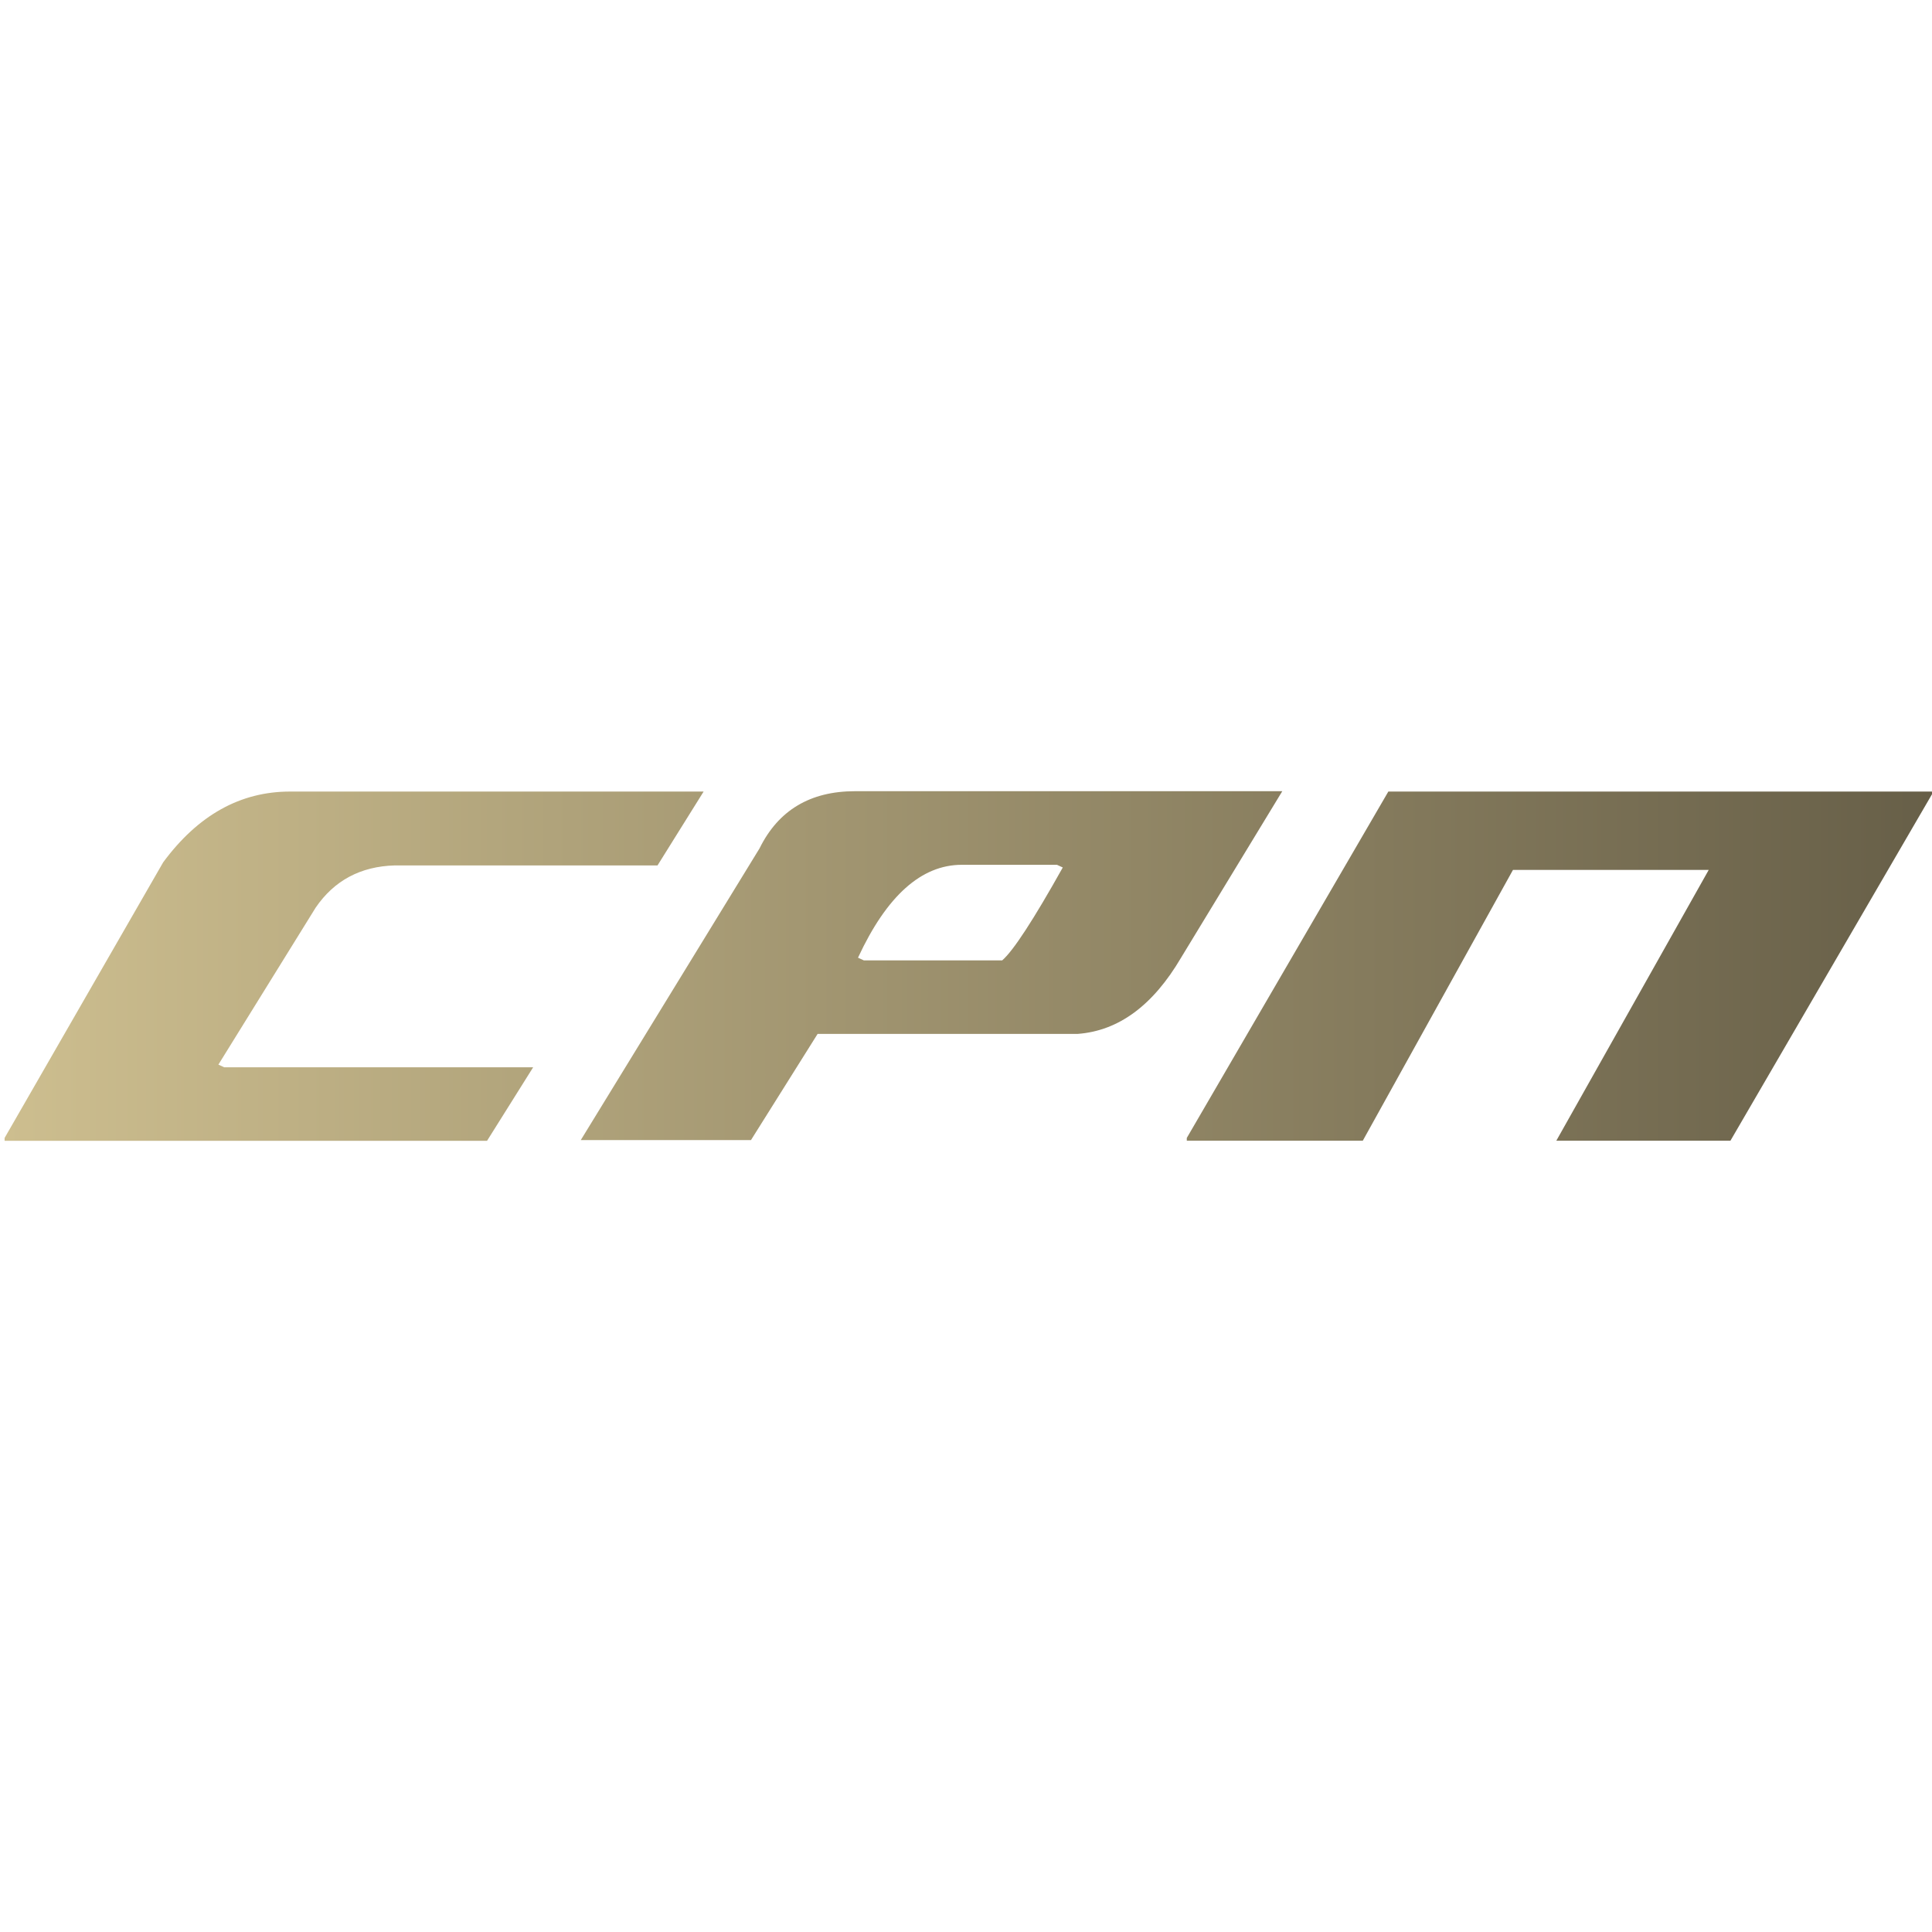
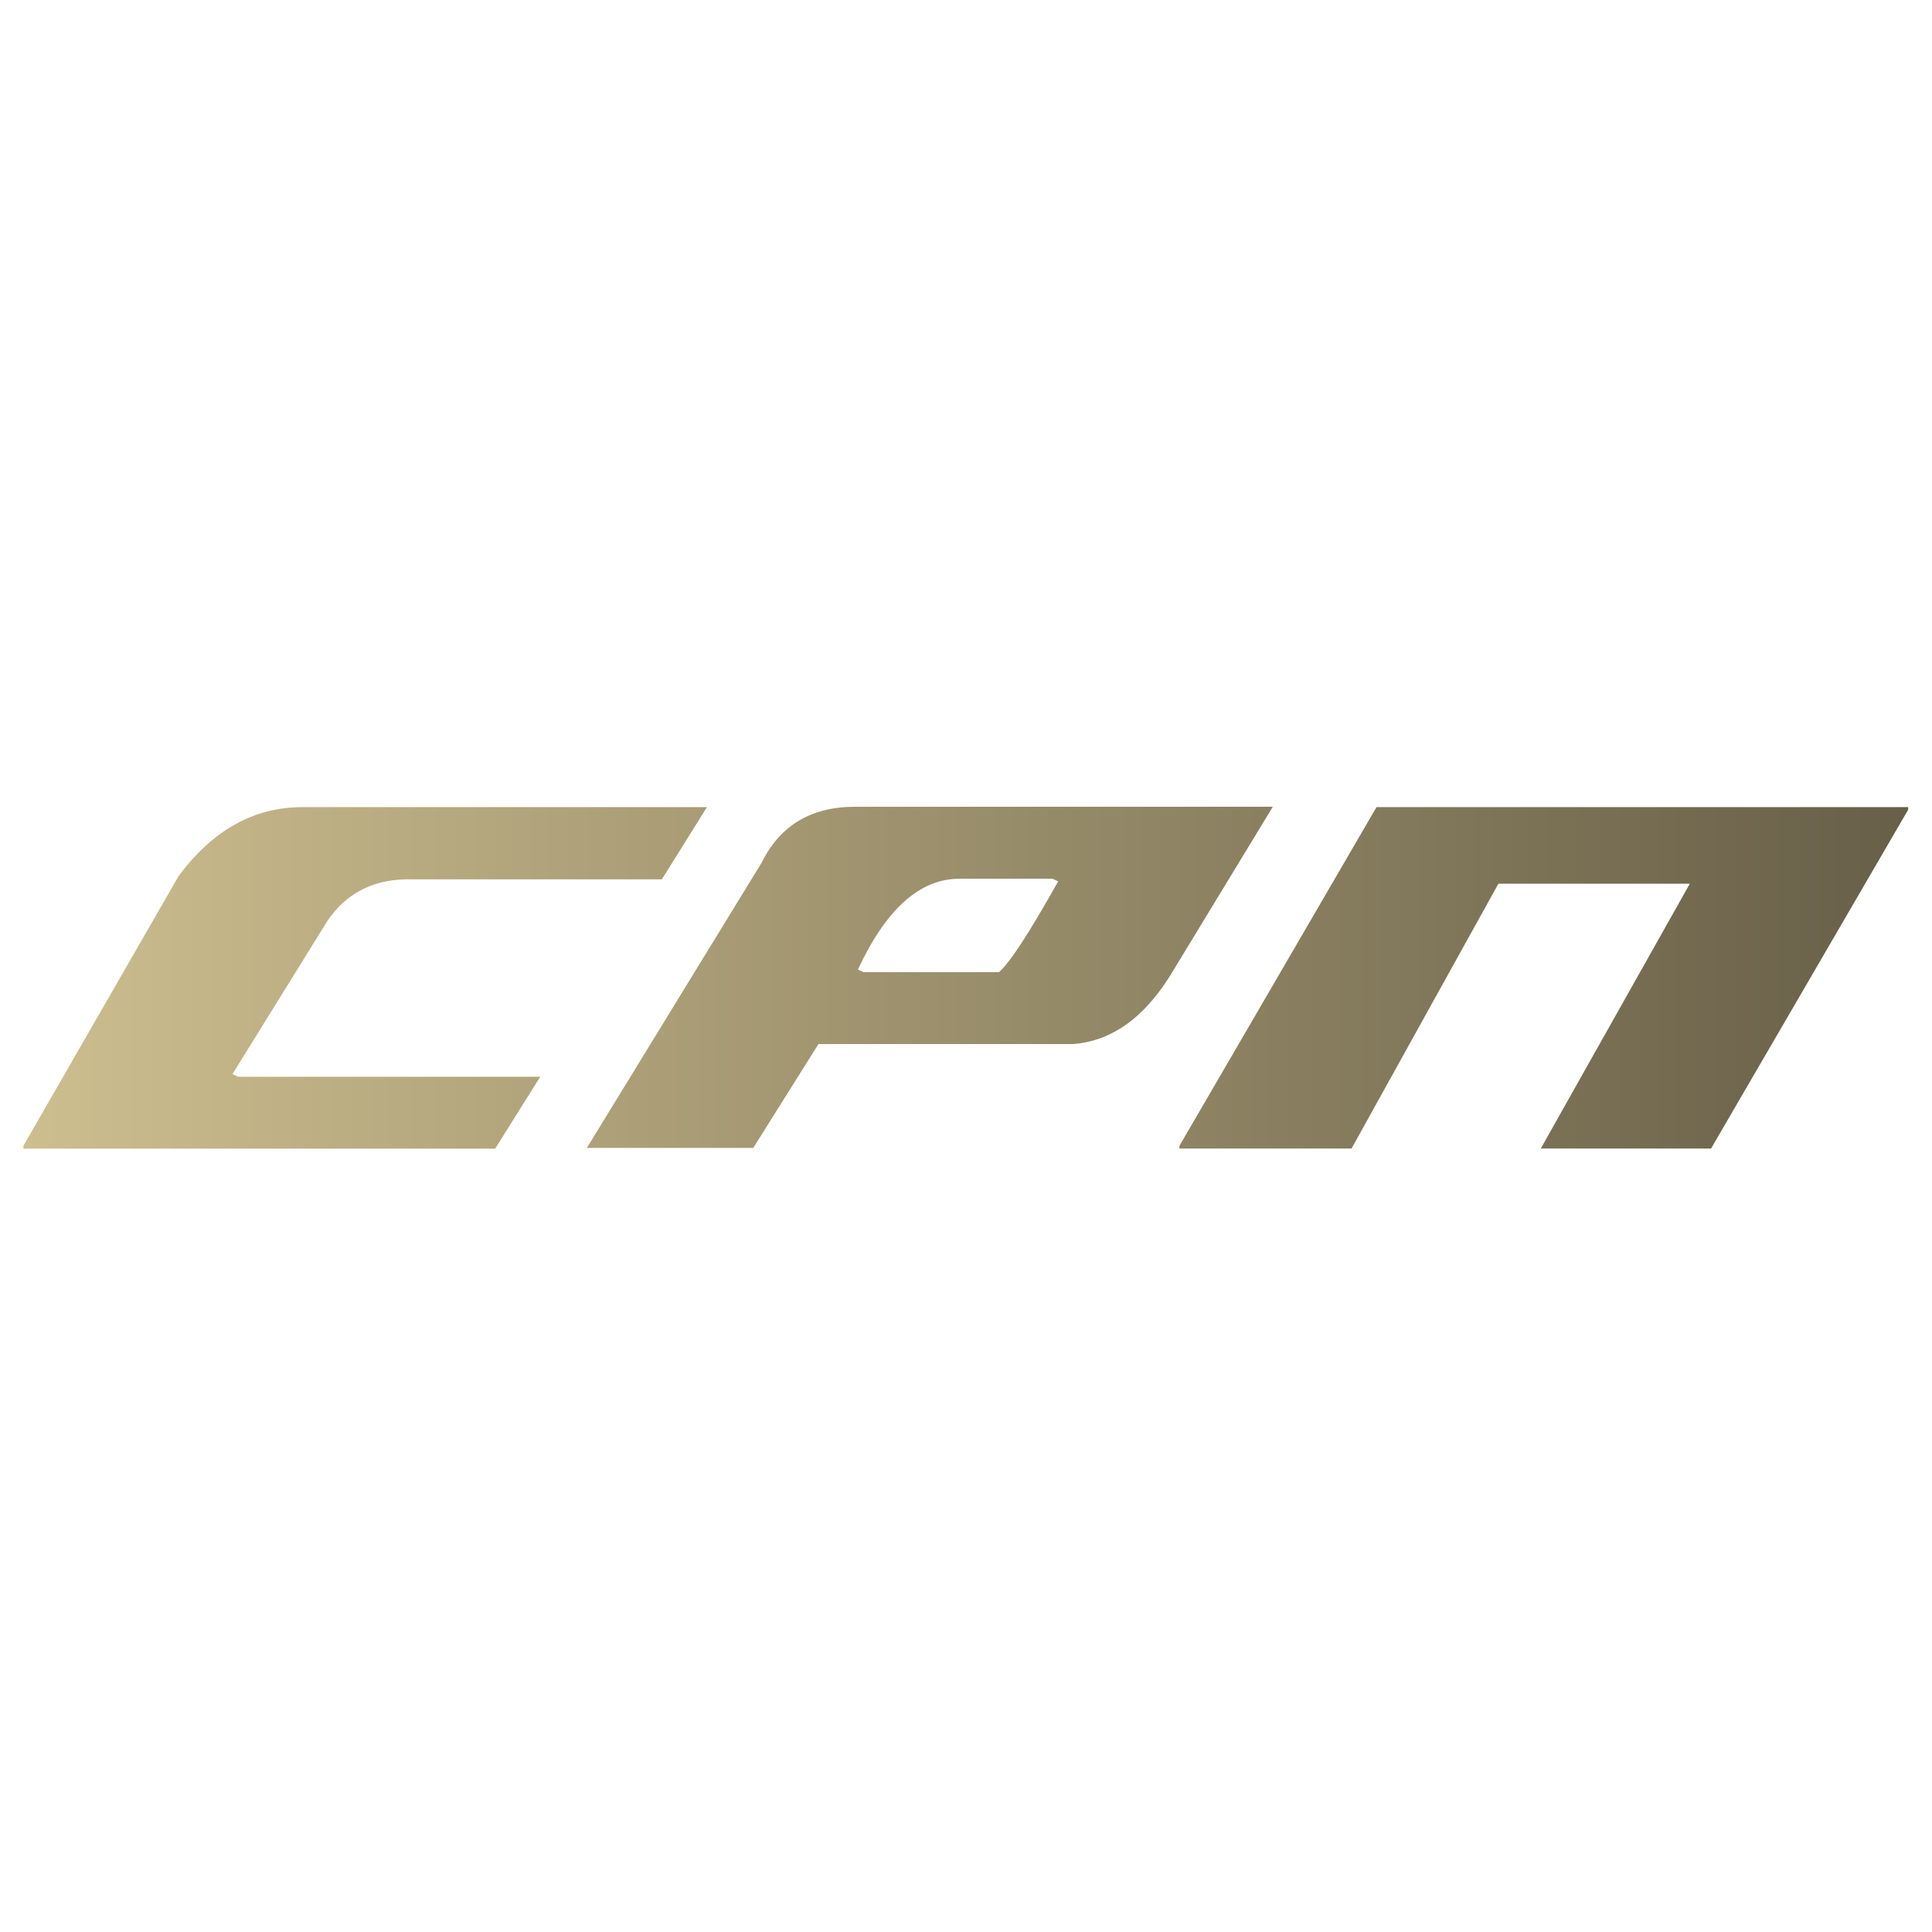
- <svg xmlns="http://www.w3.org/2000/svg" width="840" height="840" viewBox="0 0 840 840" fill="none">
+ <svg xmlns="http://www.w3.org/2000/svg" viewBox="-8.4 -14.7 859.0 859.0" fill="none">
  <path d="M742.927 378.214H657.818L592.518 495.961H515.996V494.757L603.627 344.155H840V345.32L752.365 495.961H676.657L742.927 378.214ZM418.184 376C400.626 376 385.554 389.437 373.046 416.388L375.571 417.553H435.742C440.558 413.398 449.337 399.922 462.079 377.165L459.553 376H418.184ZM330.239 368.854C338.396 352.311 352.225 344 371.764 344H557.518L513.511 416.388C501.35 437.087 486.433 448.155 468.643 449.515H355.488L326.51 495.689H252.511L330.239 368.854ZM2 494.757L70.95 374.913C86.099 354.408 104.473 344.155 126.109 344.155H305.922L285.878 376.272H171.597C156.797 376.699 145.338 382.796 137.258 394.602L94.956 462.873L97.481 464.039H231.806L211.762 496H2V494.757Z" fill="url(#paint0_linear_722_8602)" />
  <defs>
    <linearGradient id="paint0_linear_722_8602" x1="2" y1="420" x2="840" y2="420" gradientUnits="userSpaceOnUse">
      <stop stop-color="#CDBE8F" />
      <stop offset="1" stop-color="#675F48" />
    </linearGradient>
  </defs>
</svg>
